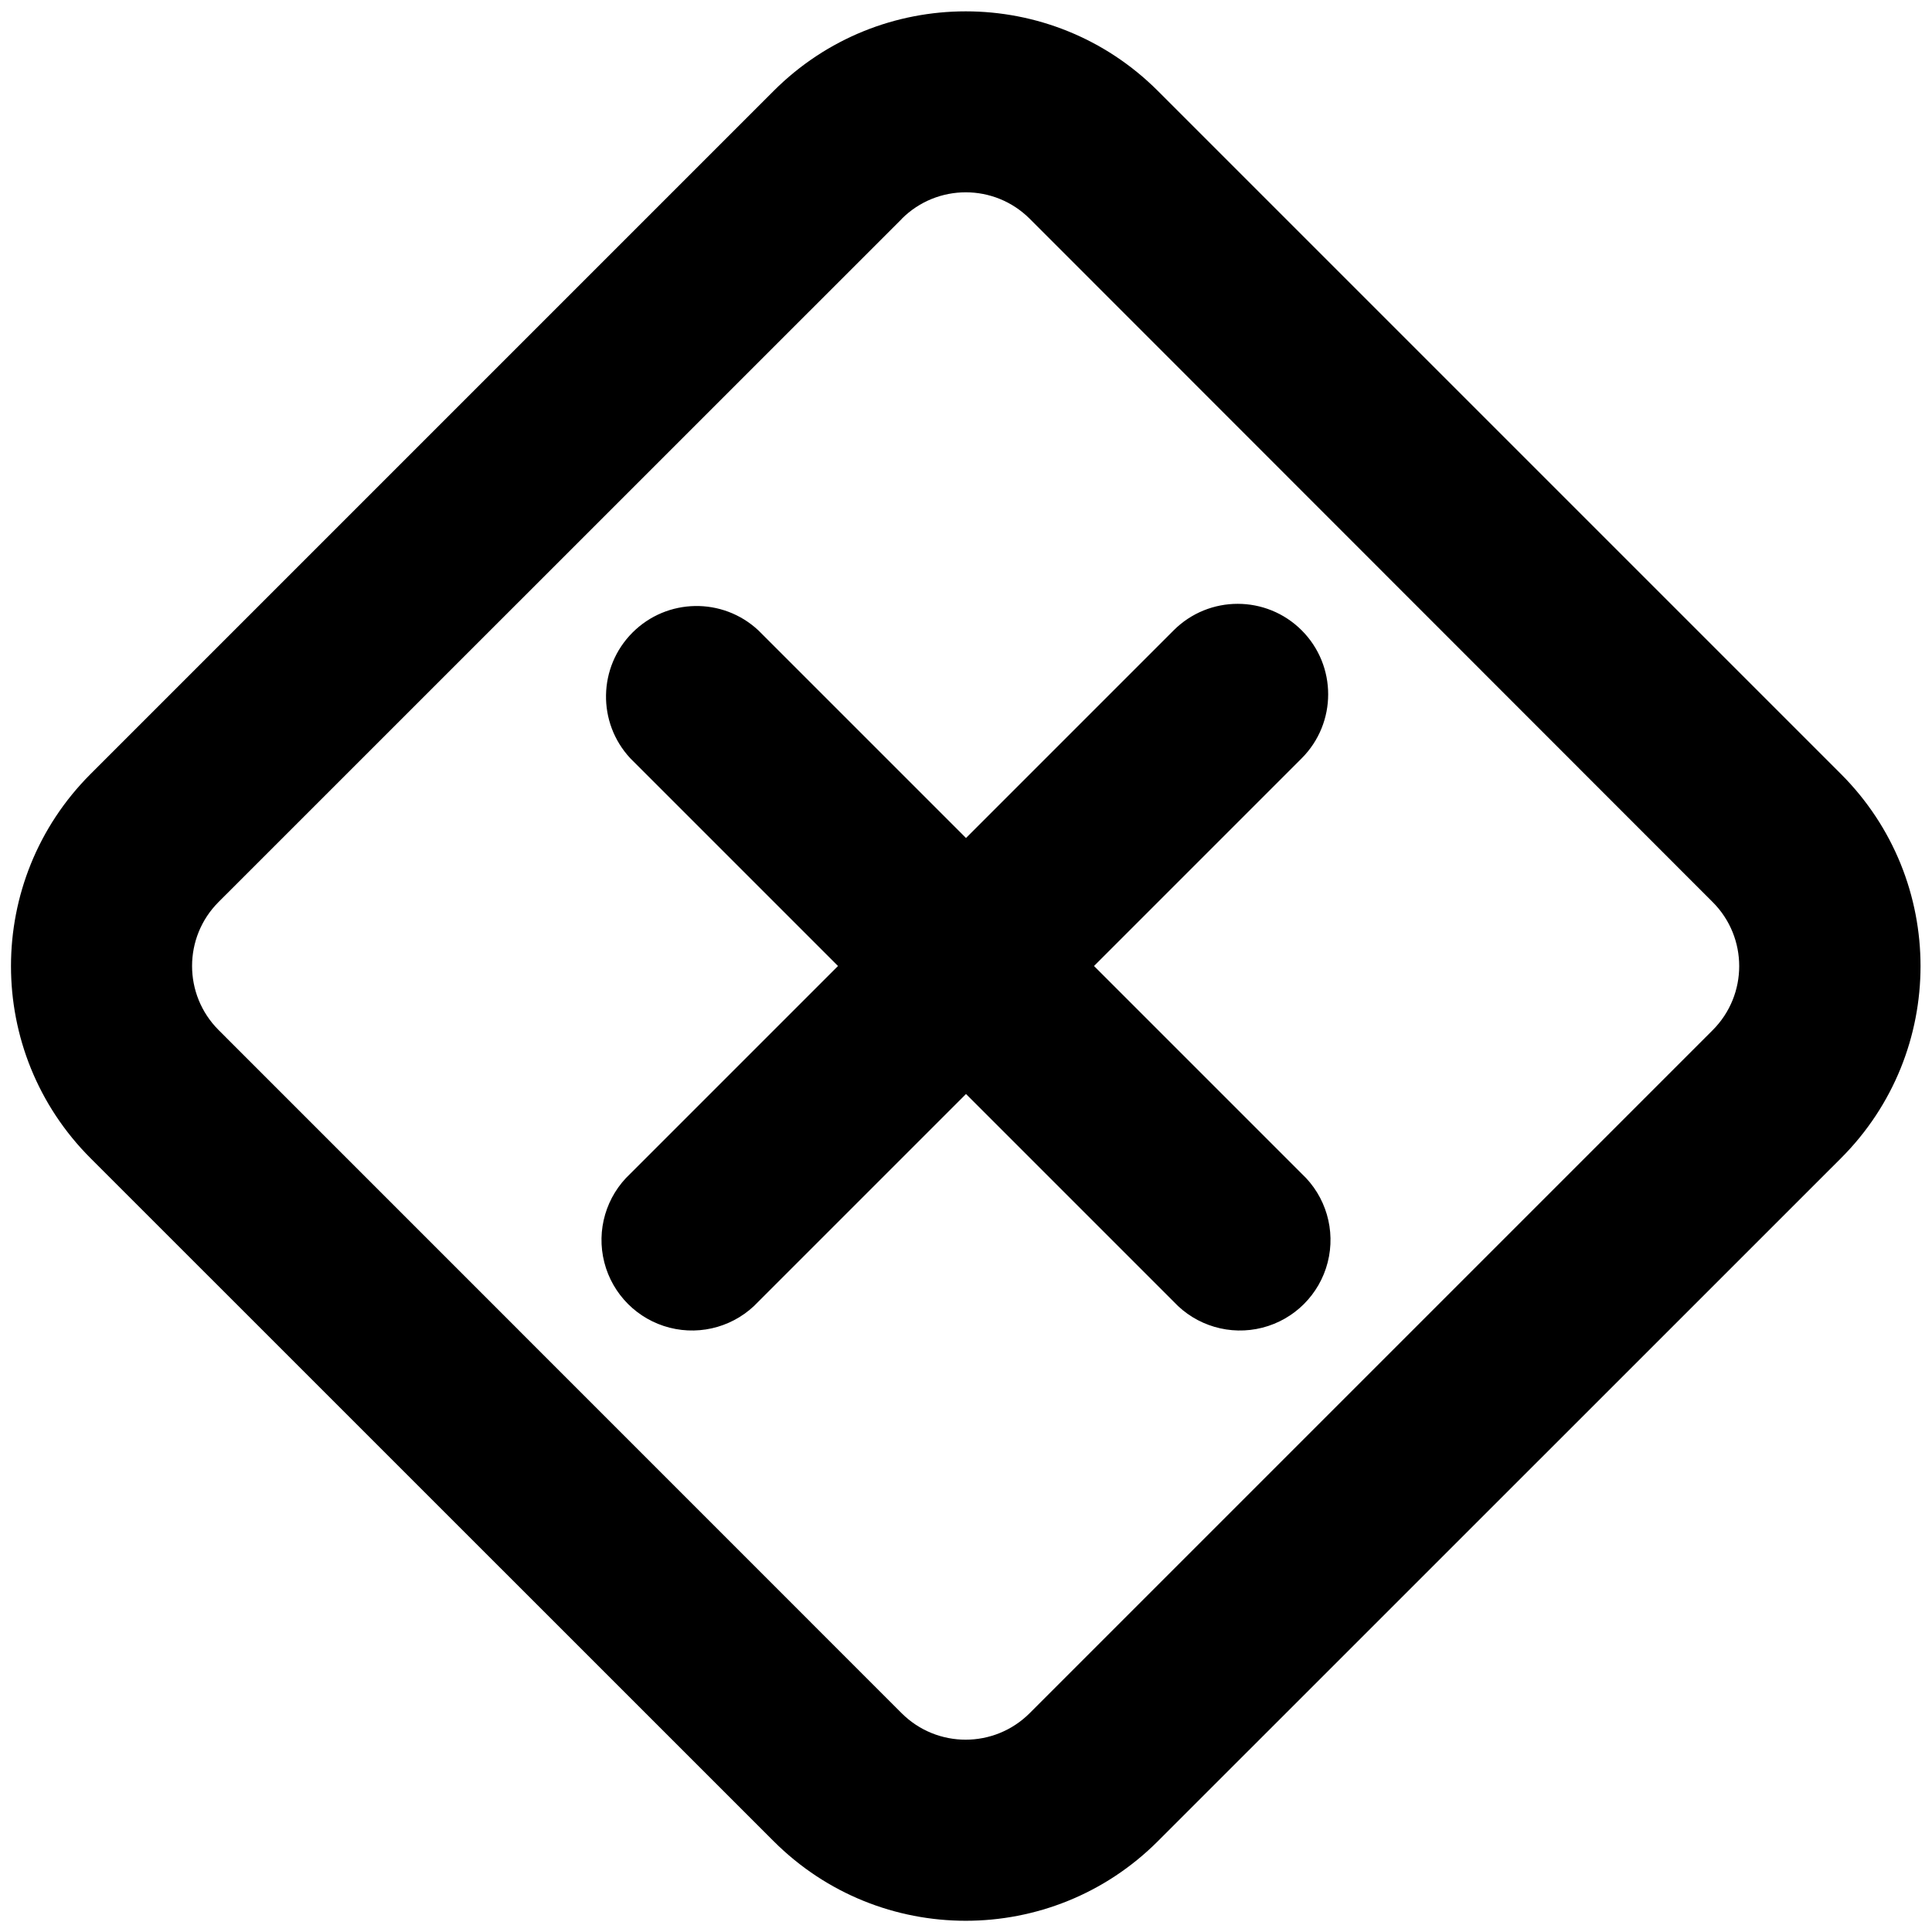
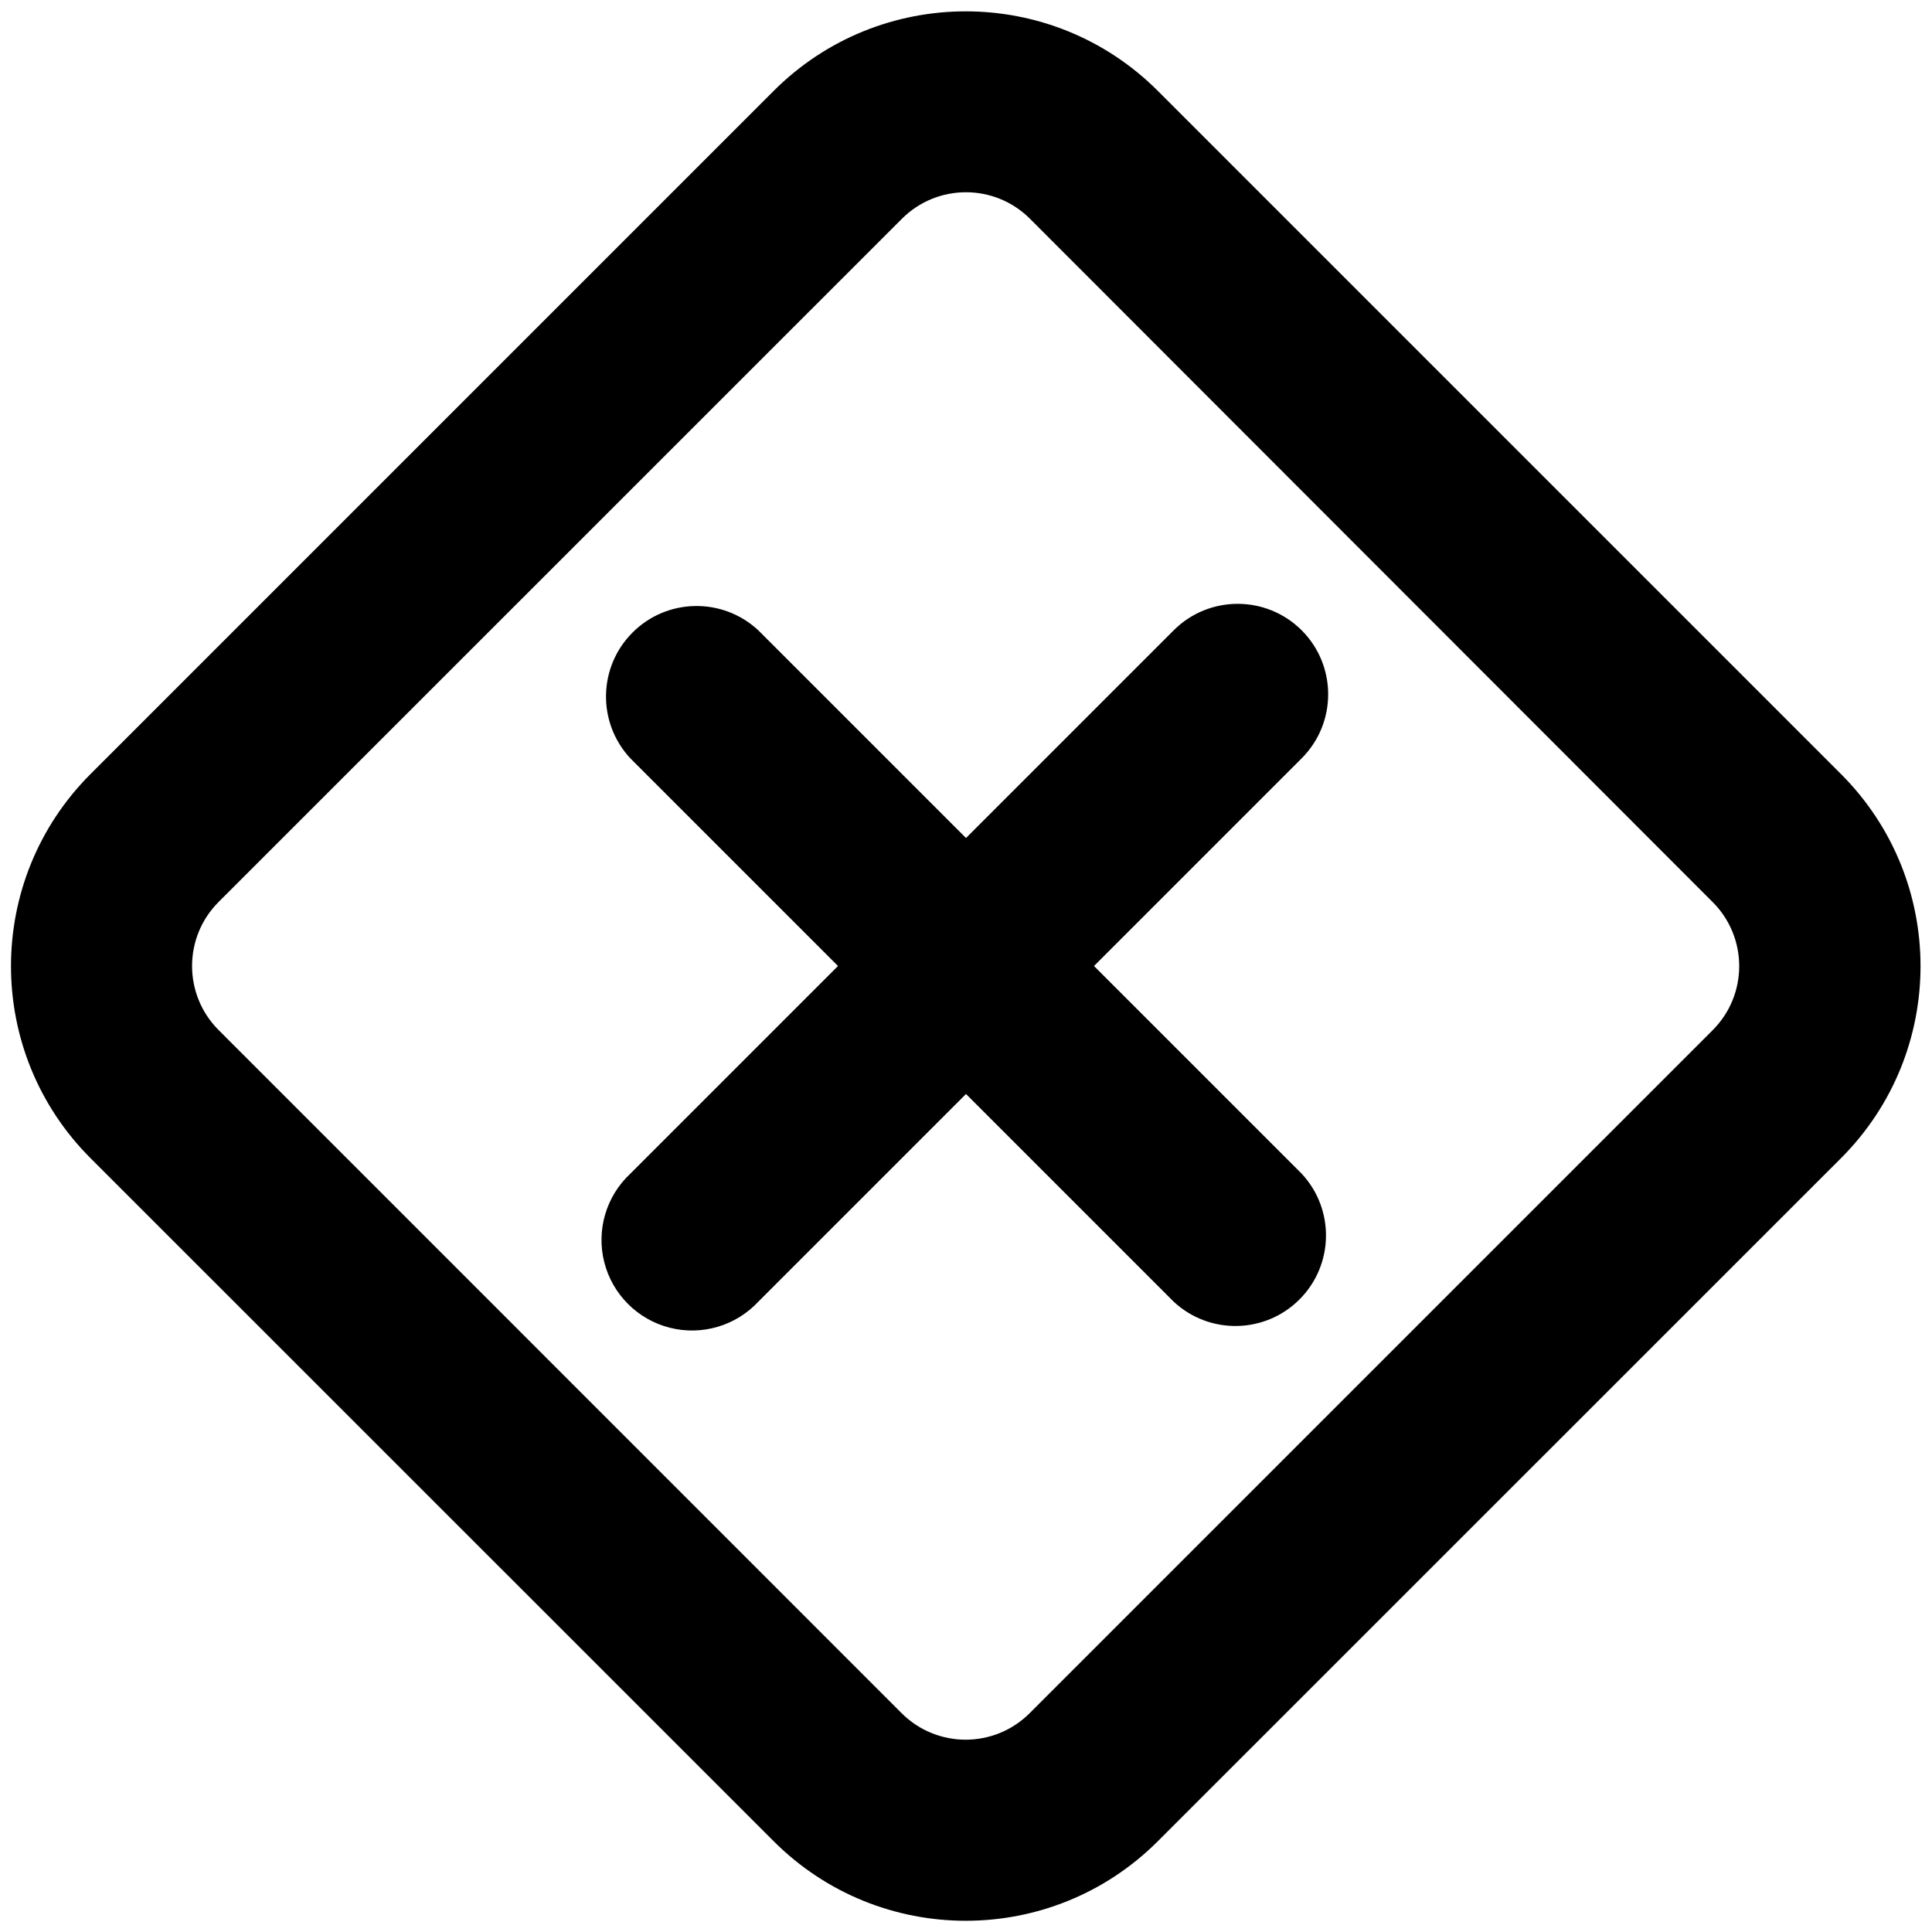
<svg xmlns="http://www.w3.org/2000/svg" width="16" height="16" fill="none" viewBox="0 0 16 16">
  <g fill="currentColor">
-     <path d="M10.78 5.22a.75.75 0 010 1.06L9.06 8l1.72 1.72a.75.75 0 11-1.06 1.06L8 9.06l-1.72 1.72a.75.75 0 11-1.06-1.06L6.94 8 5.22 6.28a.75.75 0 011.06-1.06L8 6.94l1.72-1.72a.75.75 0 011.06 0z" />
-     <path fill-rule="evenodd" d="M.75 6.41L6.407.753a2.25 2.25 0 013.182 0l5.657 5.657a2.25 2.25 0 010 3.182l-5.657 5.656a2.25 2.25 0 01-3.182 0L.75 9.592a2.25 2.25 0 010-3.182zm6.718-4.597L1.81 7.47a.75.75 0 000 1.06l5.657 5.658a.75.75 0 001.06 0l5.657-5.657a.75.75 0 000-1.06L8.528 1.812a.75.75 0 00-1.06 0z" clip-rule="evenodd" />
+     <path d="M10.78 5.22a.75.75 0 010 1.06L9.06 8l1.72 1.72a.75.75 0 01-1.06 1.06L8 9.06l-1.72 1.72a.75.75 0 11-1.06-1.06L6.94 8 5.22 6.28a.75.75 0 011.06-1.06L8 6.94l1.72-1.72a.75.75 0 011.06 0z" />
+     <path fill-rule="evenodd" d="M.75 6.41L6.407.753a2.25 2.25 0 013.182 0l5.657 5.657a2.25 2.25 0 010 3.182l-5.657 5.656a2.25 2.25 0 01-3.182 0L.75 9.592a2.25 2.25 0 010-3.182zm6.718-4.597L1.81 7.47a.75.75 0 000 1.06l5.657 5.658a.75.75 0 001.06 0l5.657-5.657a.75.75 0 000-1.06L8.53 1.812a.75.75 0 00-1.061 0z" clip-rule="evenodd" />
  </g>
</svg>
